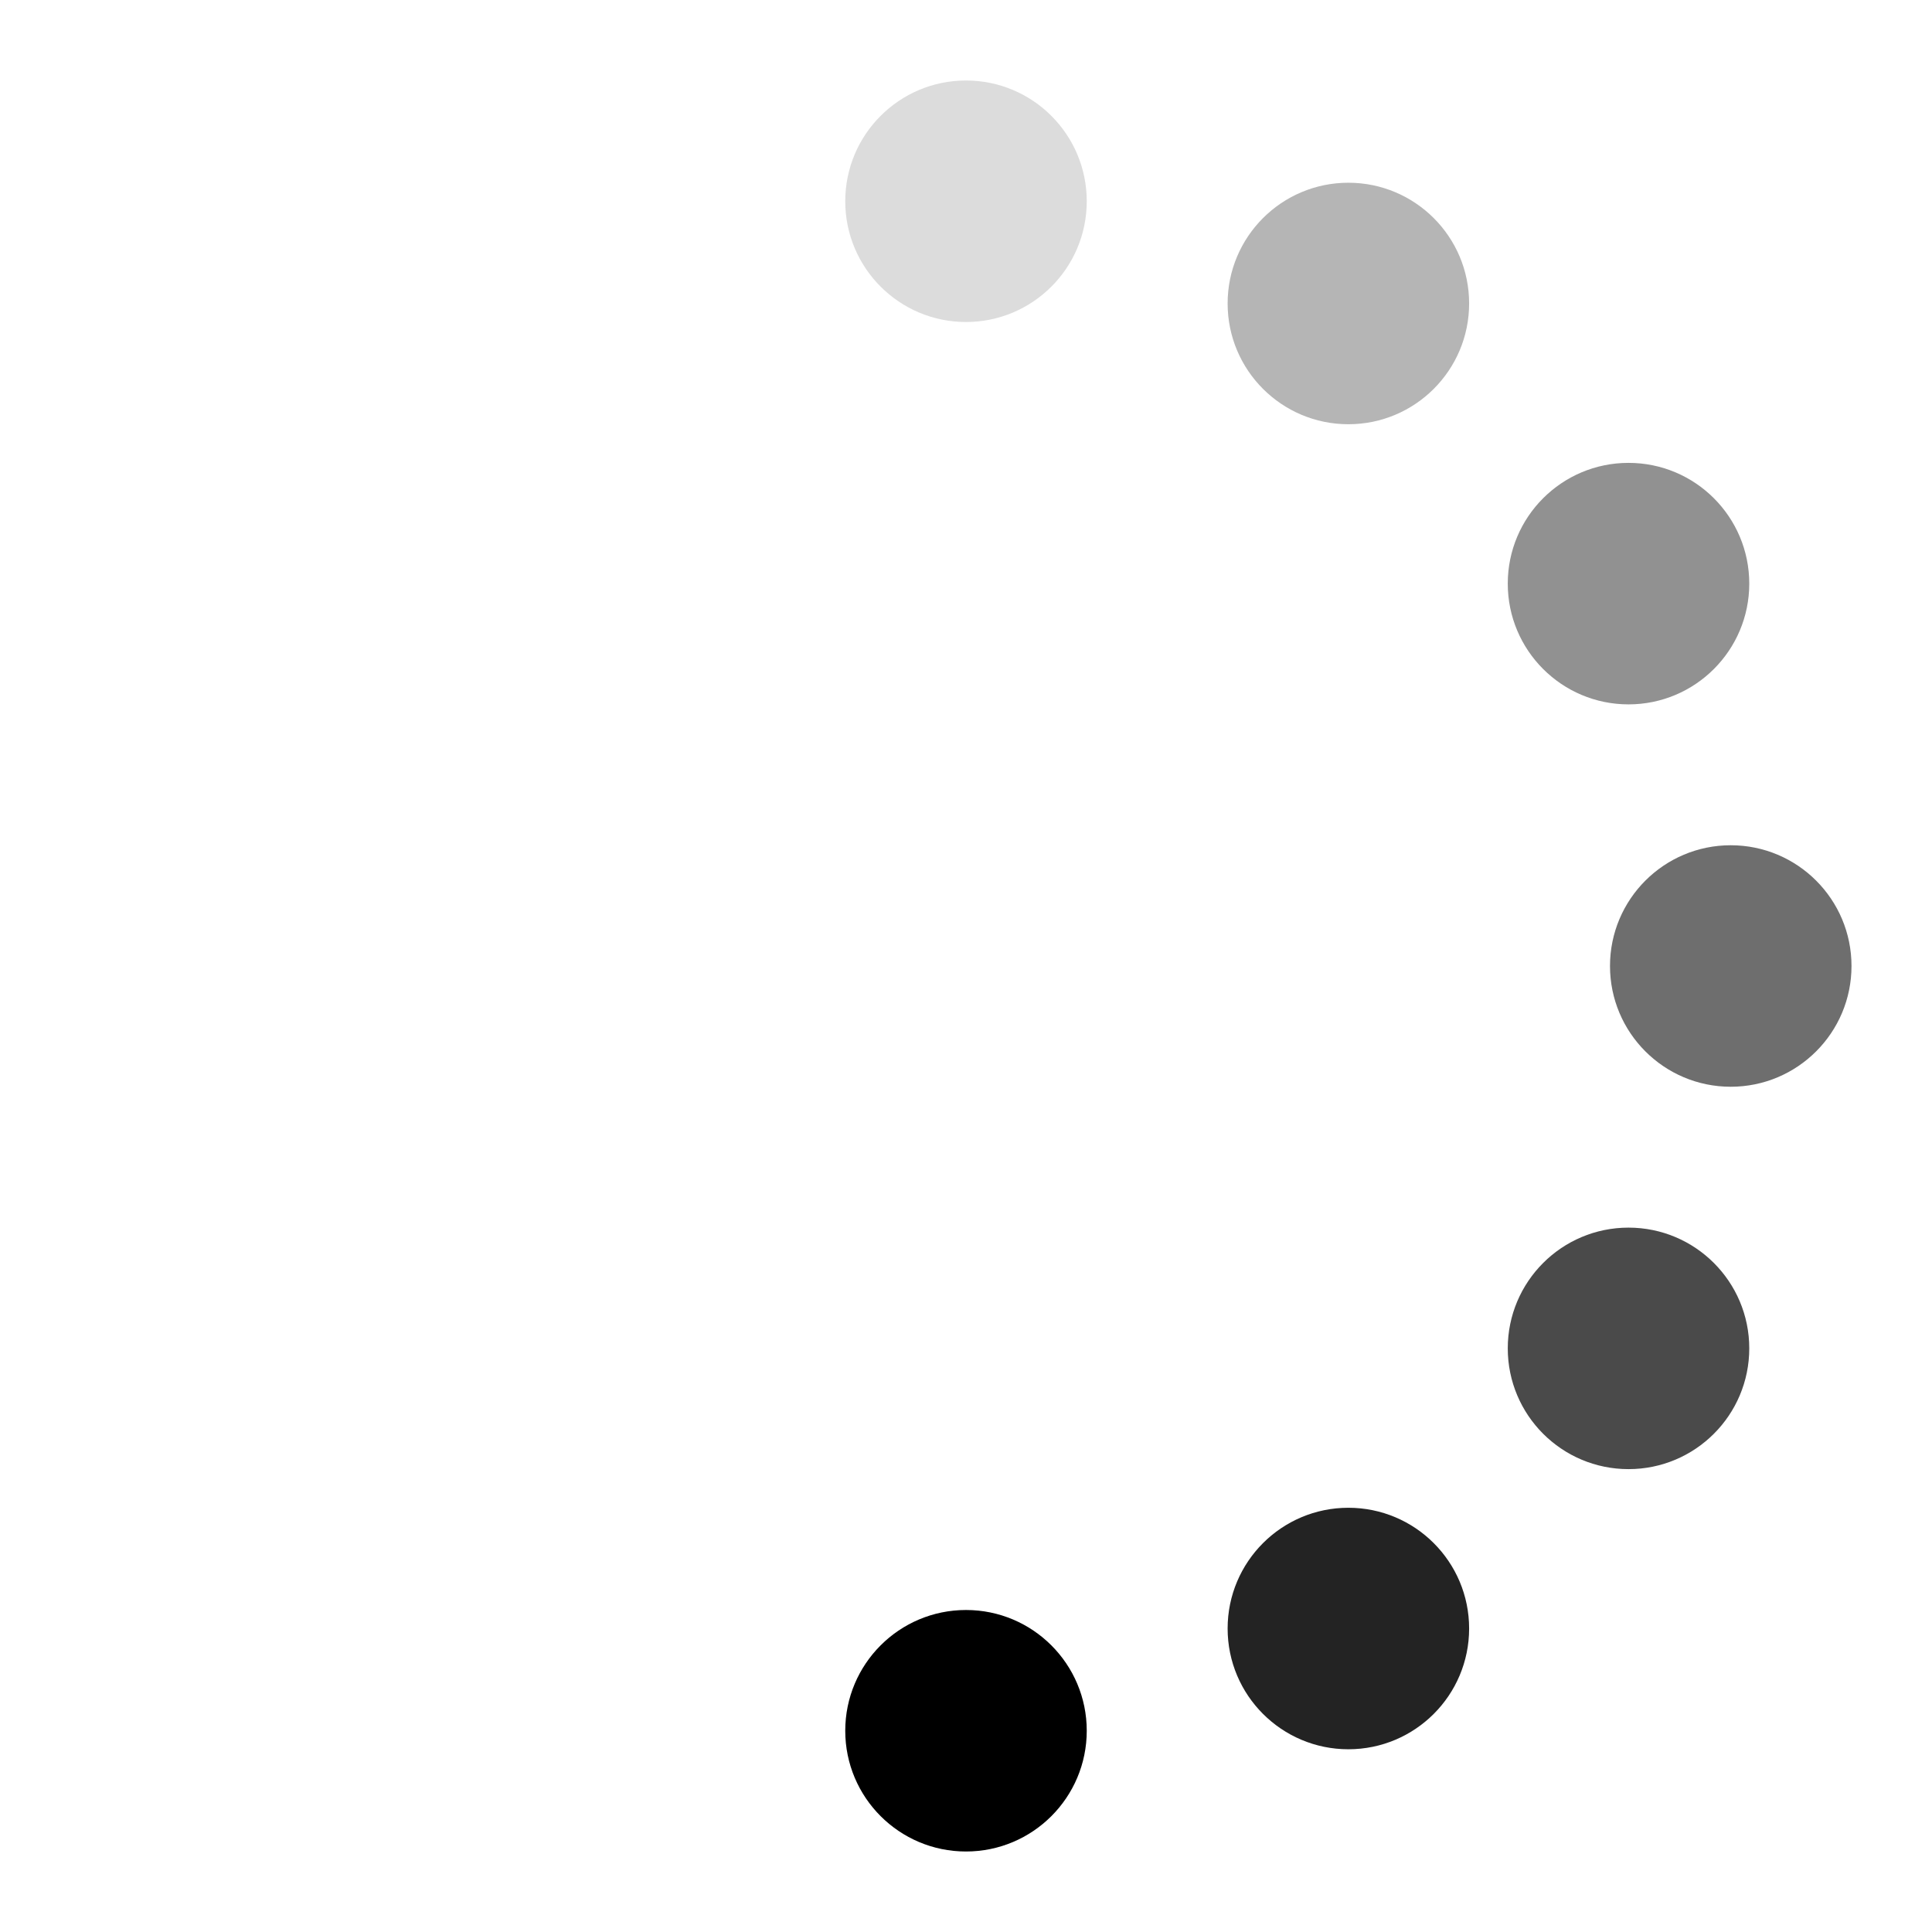
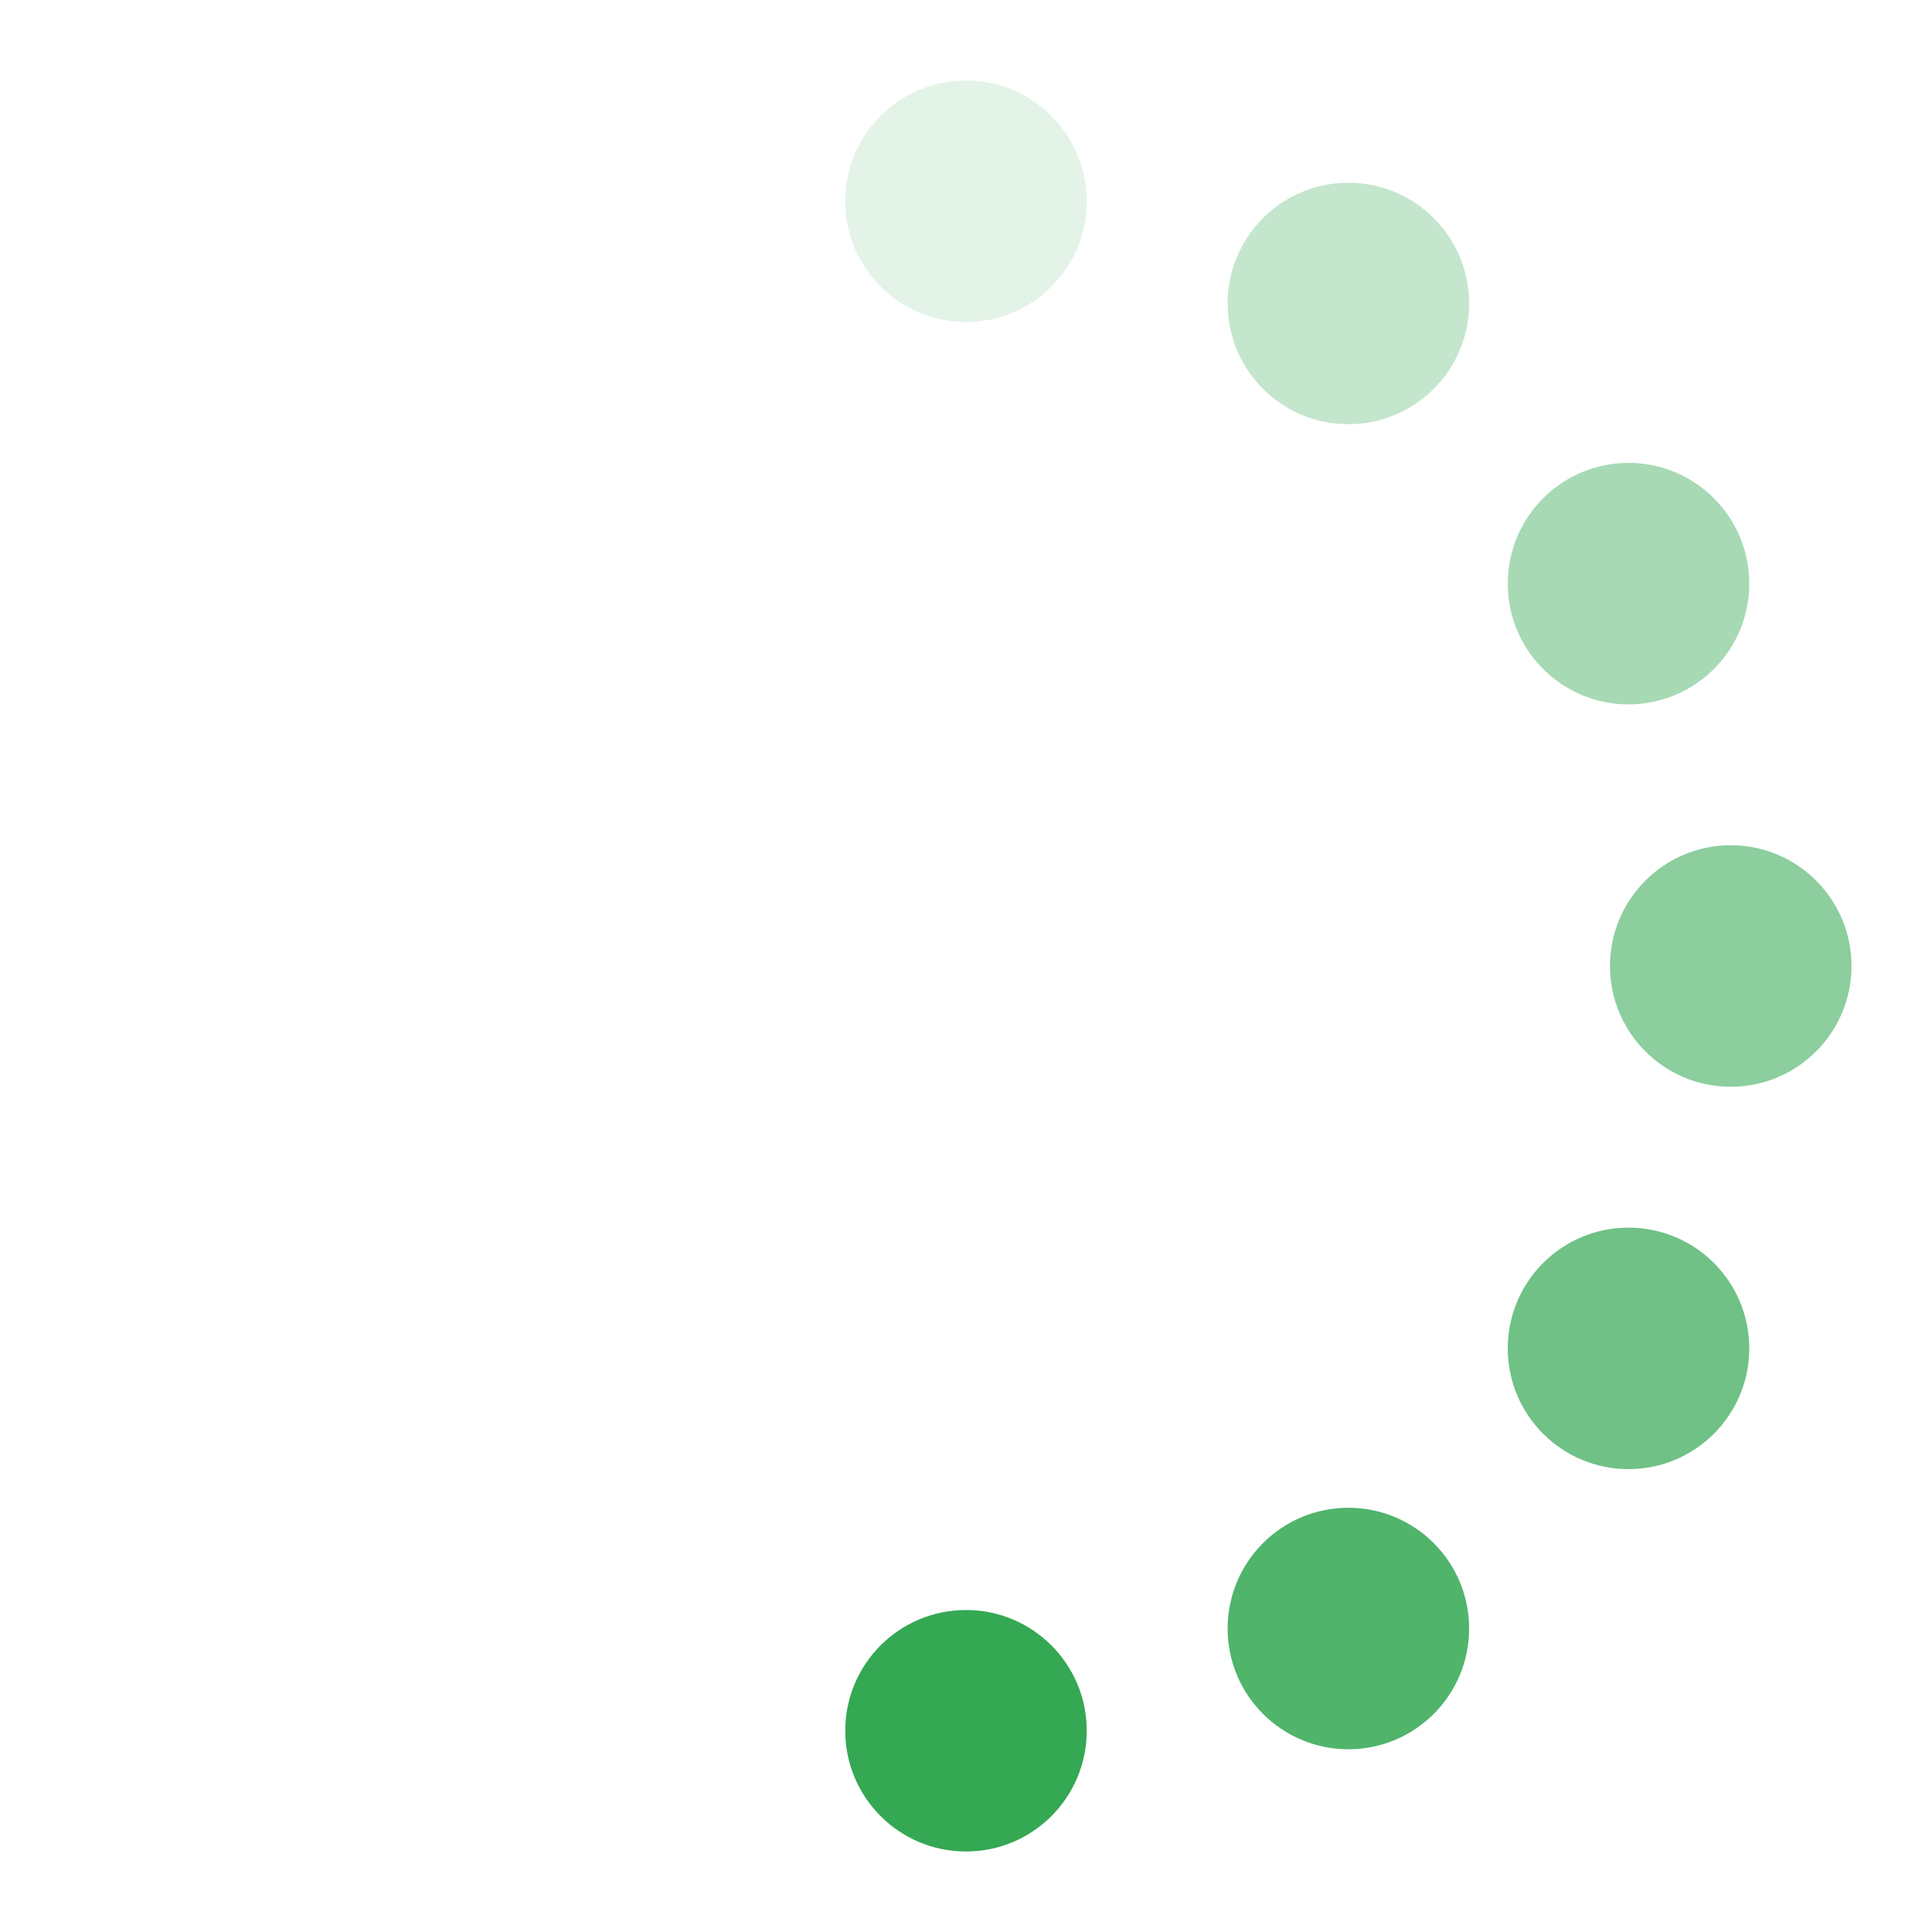
- <svg xmlns="http://www.w3.org/2000/svg" fill="black" viewBox="0 0 24 24">
+ <svg xmlns="http://www.w3.org/2000/svg" fill="#34A853" viewBox="0 0 24 24">
  <g>
    <circle cx="12" cy="2.5" r="1.5" opacity=".14" />
    <circle cx="16.75" cy="3.77" r="1.5" opacity=".29" />
    <circle cx="20.23" cy="7.25" r="1.5" opacity=".43" />
    <circle cx="21.50" cy="12.00" r="1.5" opacity=".57" />
    <circle cx="20.23" cy="16.75" r="1.5" opacity=".71" />
    <circle cx="16.75" cy="20.23" r="1.5" opacity=".86" />
    <circle cx="12" cy="21.5" r="1.5" />
    <animateTransform attributeName="transform" type="rotate" calcMode="discrete" dur="0.75s" values="0 12 12;30 12 12;60 12 12;90 12 12;120 12 12;150 12 12;180 12 12;210 12 12;240 12 12;270 12 12;300 12 12;330 12 12;360 12 12" repeatCount="indefinite" />
  </g>
</svg>
